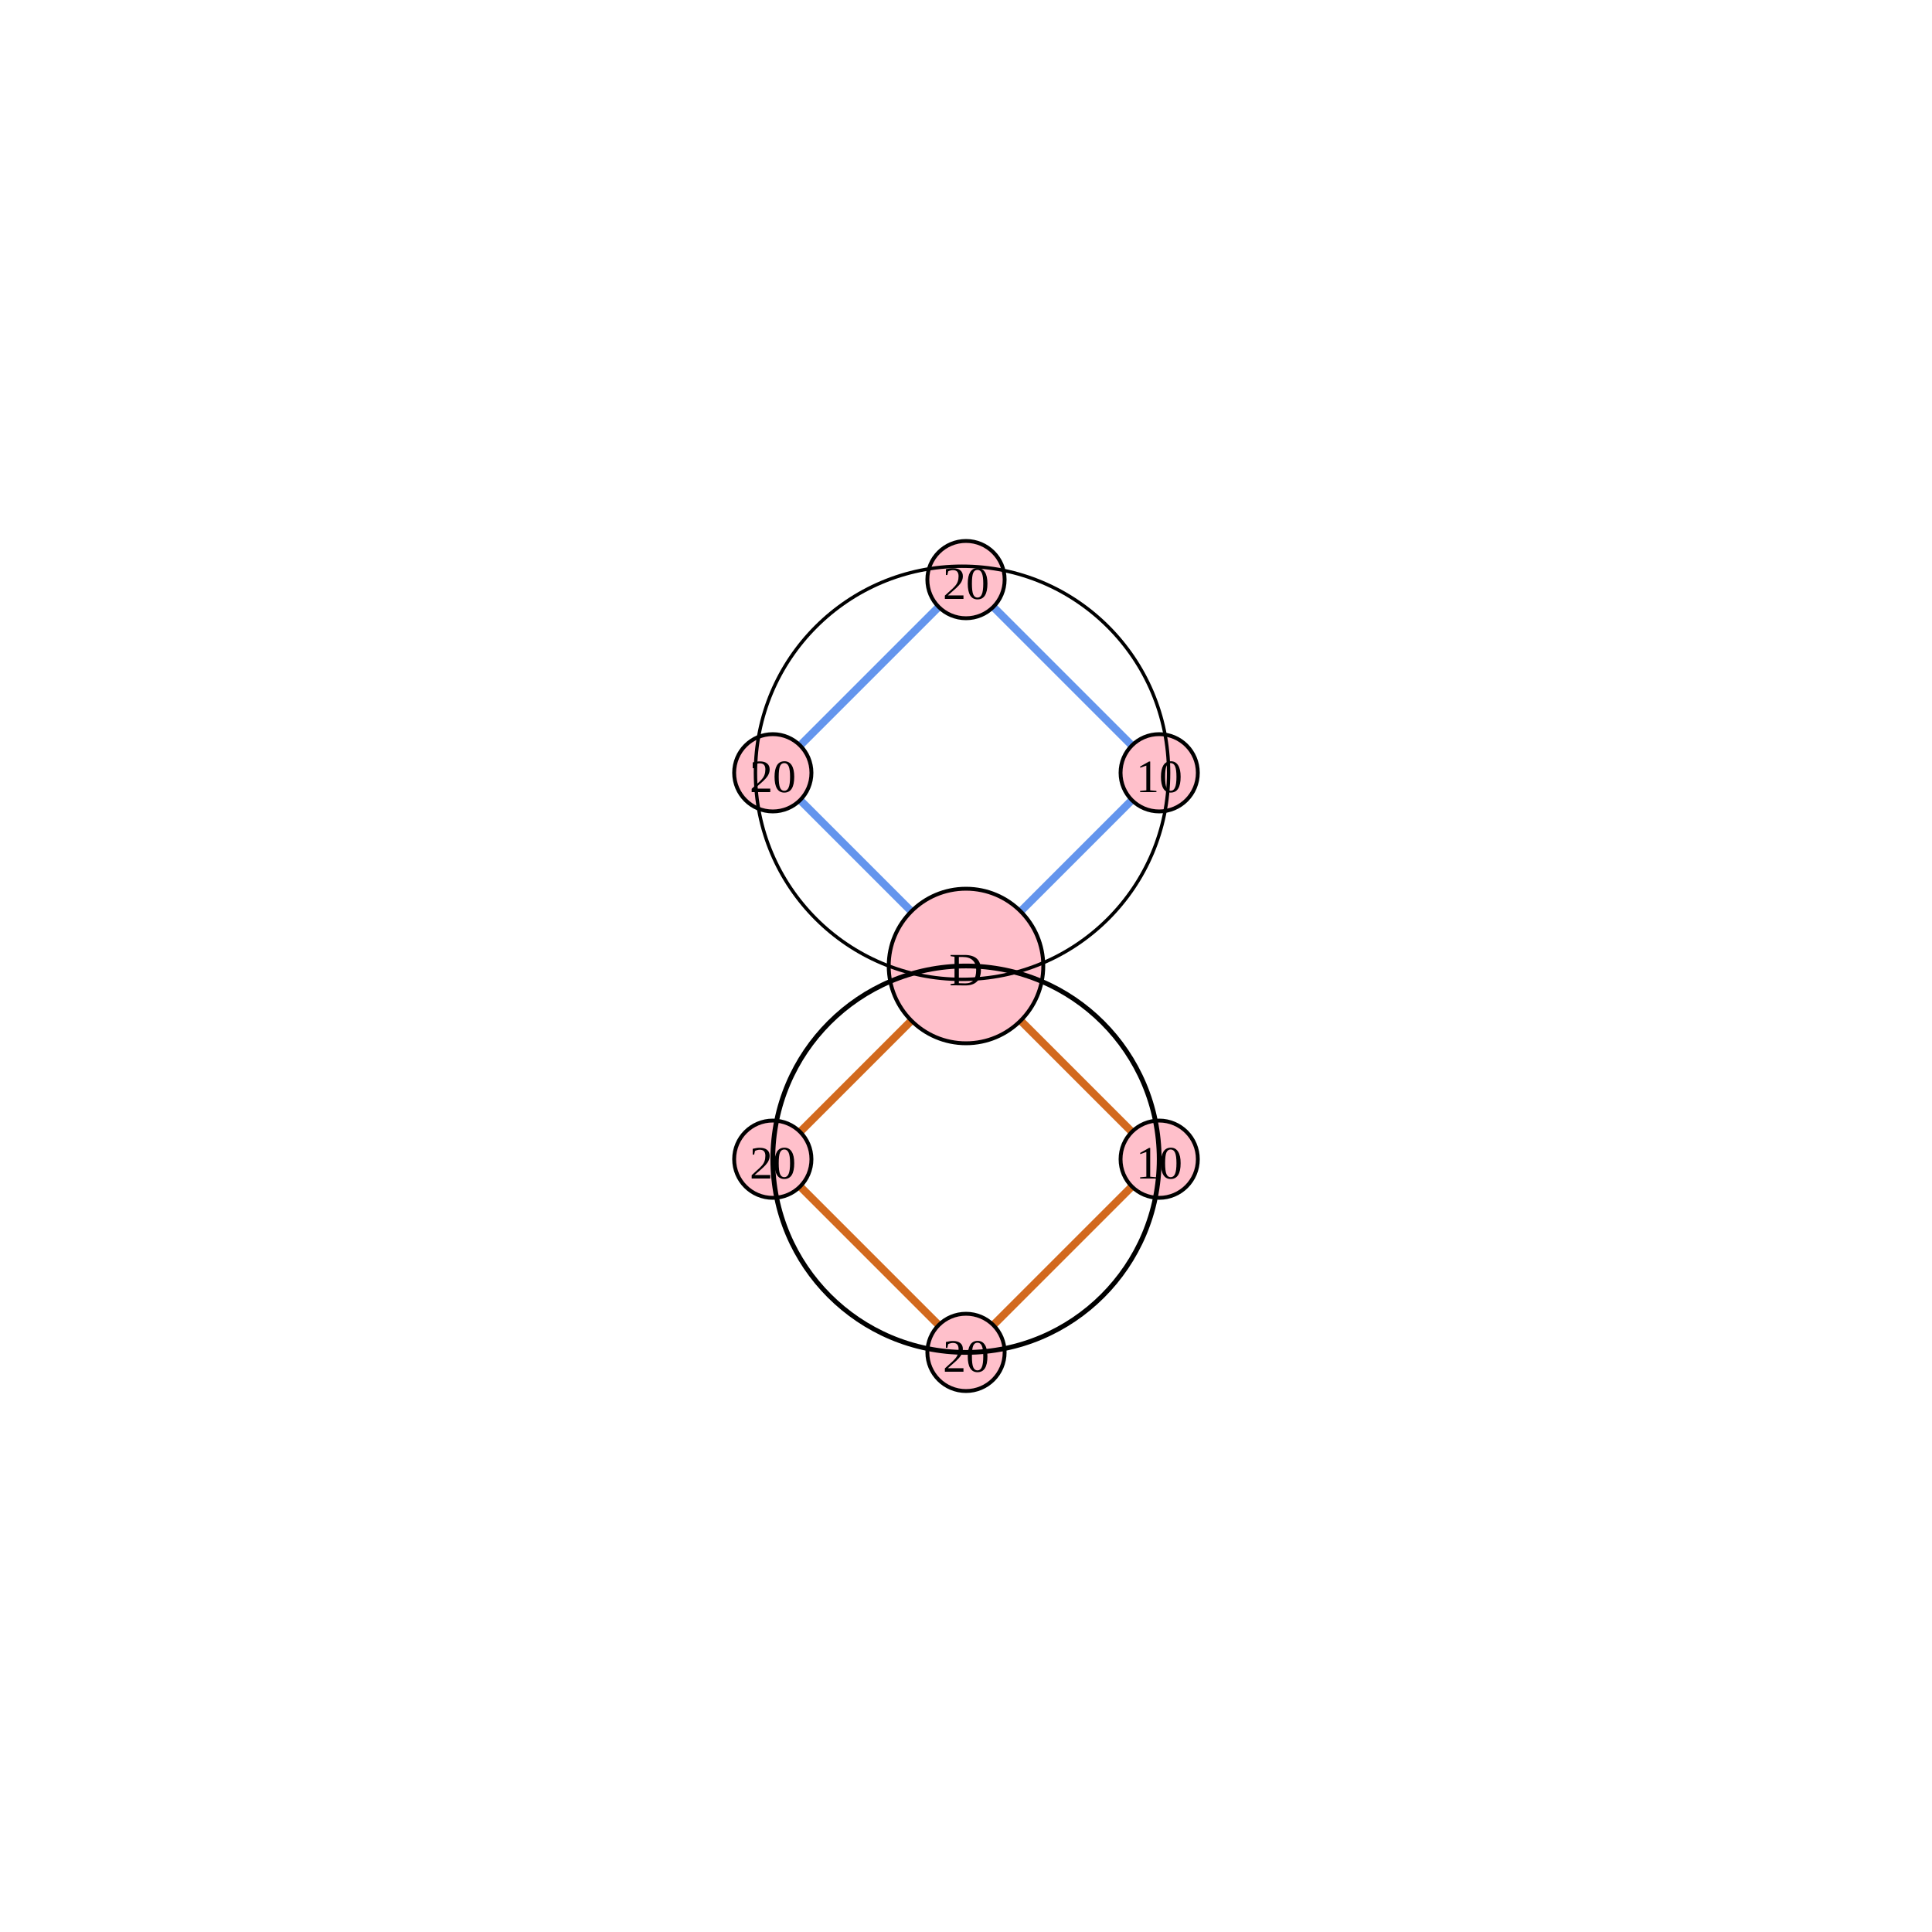
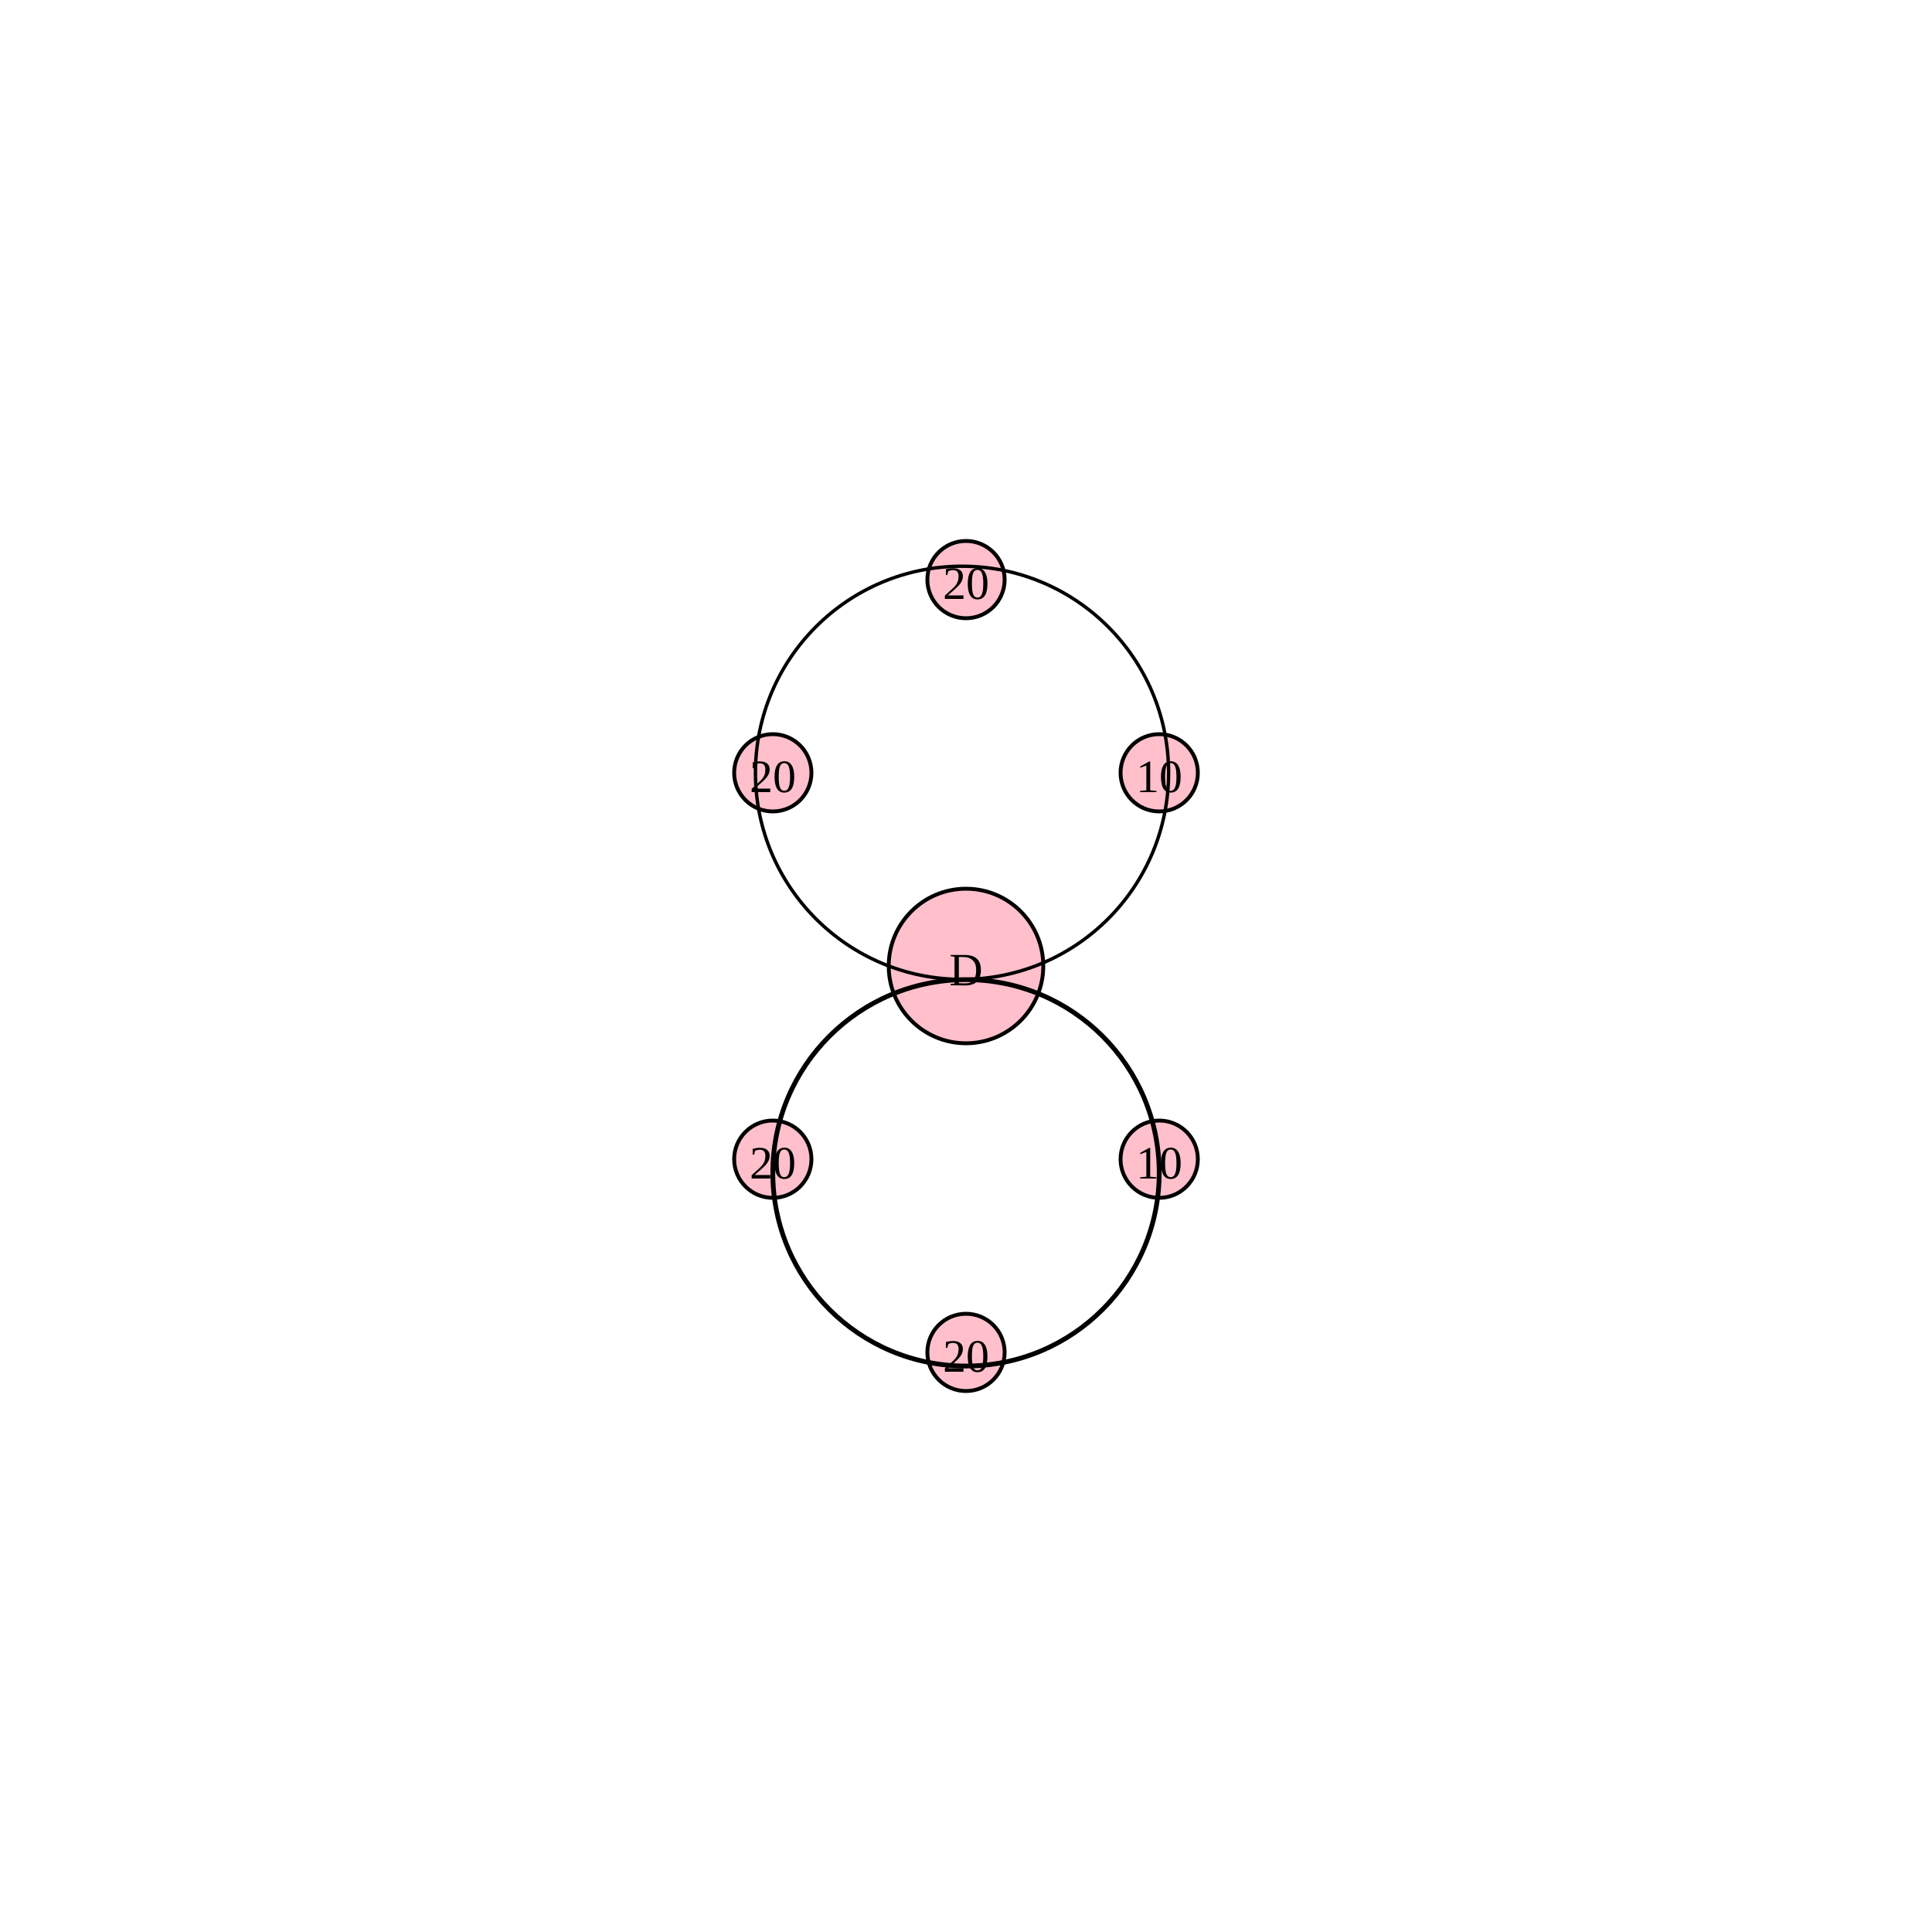
<svg xmlns="http://www.w3.org/2000/svg" width="8cm" height="8cm" viewBox="0 0 500 500" version="1.1" id="svg2">
  <defs id="defs64" />
-   <g id="layer5" style="display:inline">
+   <g id="layer5" style="display:none">
    <path style="fill:none;stroke:#d2691e;stroke-width:2" d="m 250,250 -50,50 50,50 L 300,300 z" id="path4" />
    <path style="fill:none;stroke:#6495ed;stroke-width:2" d="m 250,250 -50,-50 50,-50 50,50 z" id="path6" />
  </g>
  <g id="layer3" style="display:inline">
    <g transform="translate(200,200)" id="g8">
      <circle style="fill:#ffc0cb;stroke:#000000;stroke-width:1" cx="0" cy="0" r="10" id="circle10" d="M 10,0 C 10,5.523 5.523,10 0,10 -5.523,10 -10,5.523 -10,0 c 0,-5.523 4.477,-10 10,-10 5.523,0 10,4.477 10,10 z" />
      <text style="text-anchor:middle" y="5" id="text12">20</text>
    </g>
    <g transform="translate(250,150)" id="g14">
      <circle style="fill:#ffc0cb;stroke:#000000;stroke-width:1" cx="0" cy="0" r="10" id="circle16" d="M 10,0 C 10,5.523 5.523,10 0,10 -5.523,10 -10,5.523 -10,0 c 0,-5.523 4.477,-10 10,-10 5.523,0 10,4.477 10,10 z" />
      <text style="text-anchor:middle" y="5" id="text18">20</text>
    </g>
    <g transform="translate(300,200)" id="g20">
      <circle style="fill:#ffc0cb;stroke:#000000;stroke-width:1" cx="0" cy="0" r="10" id="circle22" d="M 10,0 C 10,5.523 5.523,10 0,10 -5.523,10 -10,5.523 -10,0 c 0,-5.523 4.477,-10 10,-10 5.523,0 10,4.477 10,10 z" />
      <text style="text-anchor:middle" y="5" id="text24">10</text>
    </g>
    <g transform="translate(200,300)" id="g26">
      <circle style="fill:#ffc0cb;stroke:#000000;stroke-width:1" cx="0" cy="0" r="10" id="circle28" d="M 10,0 C 10,5.523 5.523,10 0,10 -5.523,10 -10,5.523 -10,0 c 0,-5.523 4.477,-10 10,-10 5.523,0 10,4.477 10,10 z" />
      <text style="text-anchor:middle" y="5" id="text30">20</text>
    </g>
    <g transform="translate(250,350)" id="g32">
      <circle style="fill:#ffc0cb;stroke:#000000;stroke-width:1" cx="0" cy="0" r="10" id="circle34" d="M 10,0 C 10,5.523 5.523,10 0,10 -5.523,10 -10,5.523 -10,0 c 0,-5.523 4.477,-10 10,-10 5.523,0 10,4.477 10,10 z" />
      <text style="text-anchor:middle" y="5" id="text36">20</text>
    </g>
    <g transform="translate(300,300)" id="g38">
      <circle style="fill:#ffc0cb;stroke:#000000;stroke-width:1" cx="0" cy="0" r="10" id="circle40" d="M 10,0 C 10,5.523 5.523,10 0,10 -5.523,10 -10,5.523 -10,0 c 0,-5.523 4.477,-10 10,-10 5.523,0 10,4.477 10,10 z" />
      <text style="text-anchor:middle" y="5" id="text42">10</text>
    </g>
    <g transform="translate(250,250)" id="g56">
      <circle style="fill:#ffc0cb;stroke:#000000;stroke-width:1" cx="0" cy="0" r="20" id="circle58" d="m 20,0 c 0,11.046 -8.954,20 -20,20 -11.046,0 -20,-8.954 -20,-20 0,-11.046 8.954,-20 20,-20 11.046,0 20,8.954 20,20 z" />
      <text style="text-anchor:middle" y="5" id="text60">D</text>
    </g>
  </g>
  <g id="layer2" style="display:none">
    <g style="stroke-width:0.91;stroke-miterlimit:4;stroke-dasharray:none;display:inline" transform="matrix(1.357165,0,0,1.357165,248.9697,247.9394)" id="g50-1">
      <circle cx="0" cy="0" r="75" id="circle52-7" d="M 75,0 C 75,41.421 41.421,75 0,75 -41.421,75 -75,41.421 -75,0 c 0,-41.421 33.579,-75 75,-75 41.421,0 75,33.579 75,75 z" style="fill:none;stroke:#000000;stroke-width:0.91;stroke-miterlimit:4;stroke-dasharray:none" />
      <text y="5" id="text54-4" style="text-anchor:middle;stroke-width:0.91;stroke-miterlimit:4;stroke-dasharray:none" />
    </g>
  </g>
  <g id="layer4" style="display:none">
    <circle cx="0" cy="0" r="75" id="circle52-7-2" d="M 75,0 C 75,41.421 41.421,75 0,75 -41.421,75 -75,41.421 -75,0 c 0,-41.421 33.579,-75 75,-75 41.421,0 75,33.579 75,75 z" style="fill:none;stroke:#000000;stroke-width:1.664;stroke-miterlimit:4;stroke-dasharray:none;display:inline" transform="matrix(0.7420477,0,0,0.7420477,249.7188,202.2472)" />
  </g>
  <g id="layer1" style="display:inline">
-     <g transform="translate(250,300)" id="g44" style="stroke-width:1.235;stroke-miterlimit:4;stroke-dasharray:none">
+     <g transform="translate(250,303.5278)" id="g44" style="stroke-width:1.235;stroke-miterlimit:4;stroke-dasharray:none">
      <circle style="fill:none;stroke:#000000;stroke-width:1.235;stroke-miterlimit:4;stroke-dasharray:none" cx="0" cy="0" r="50" id="circle46" d="M 50,0 C 50,27.614 27.614,50 0,50 -27.614,50 -50,27.614 -50,0 c 0,-27.614 22.386,-50 50,-50 27.614,0 50,22.386 50,50 z" />
      <text style="text-anchor:middle;stroke-width:1.235;stroke-miterlimit:4;stroke-dasharray:none" y="5" id="text48" />
    </g>
    <g transform="matrix(0.7128159,0,0,0.7128159,248.9697,200)" id="g50" style="stroke-width:1.235;stroke-miterlimit:4;stroke-dasharray:none">
      <circle cx="0" cy="0" r="75" id="circle52" d="M 75,0 C 75,41.421 41.421,75 0,75 -41.421,75 -75,41.421 -75,0 c 0,-41.421 33.579,-75 75,-75 41.421,0 75,33.579 75,75 z" style="fill:none;stroke:#000000;stroke-width:1.235;stroke-miterlimit:4;stroke-dasharray:none" />
      <text y="5" id="text54" style="text-anchor:middle;stroke-width:1.235;stroke-miterlimit:4;stroke-dasharray:none" />
    </g>
  </g>
</svg>
